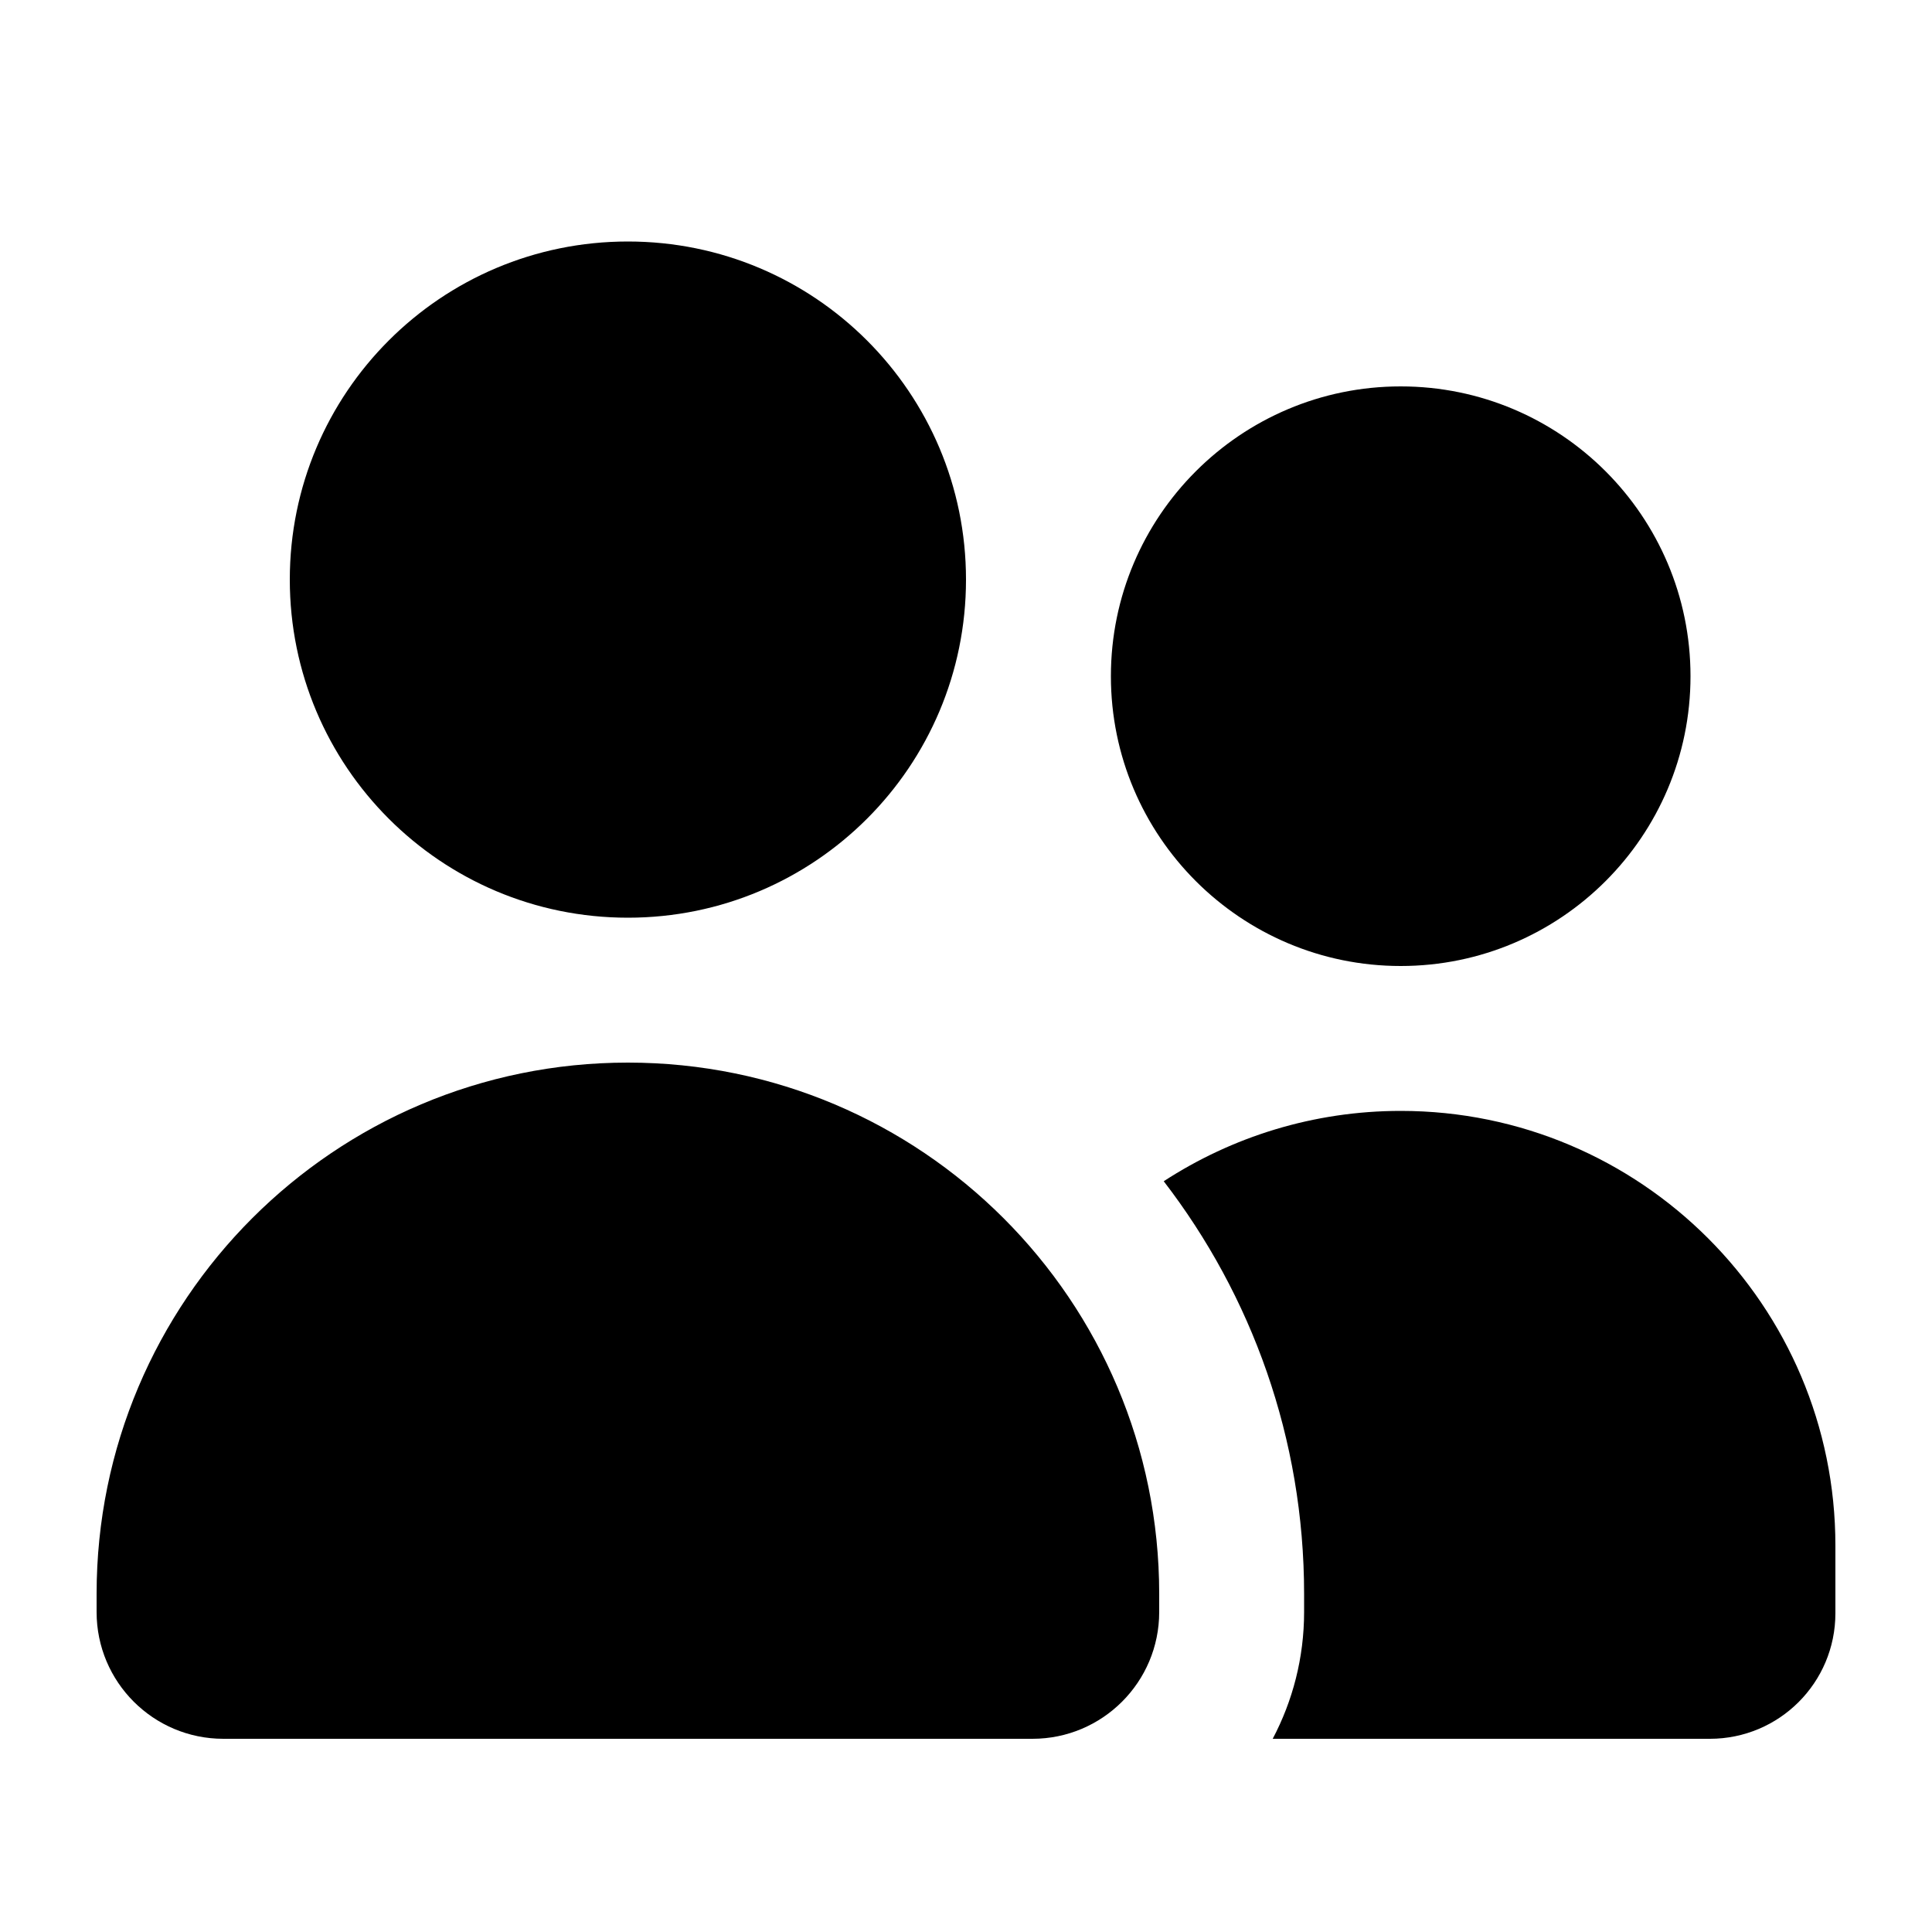
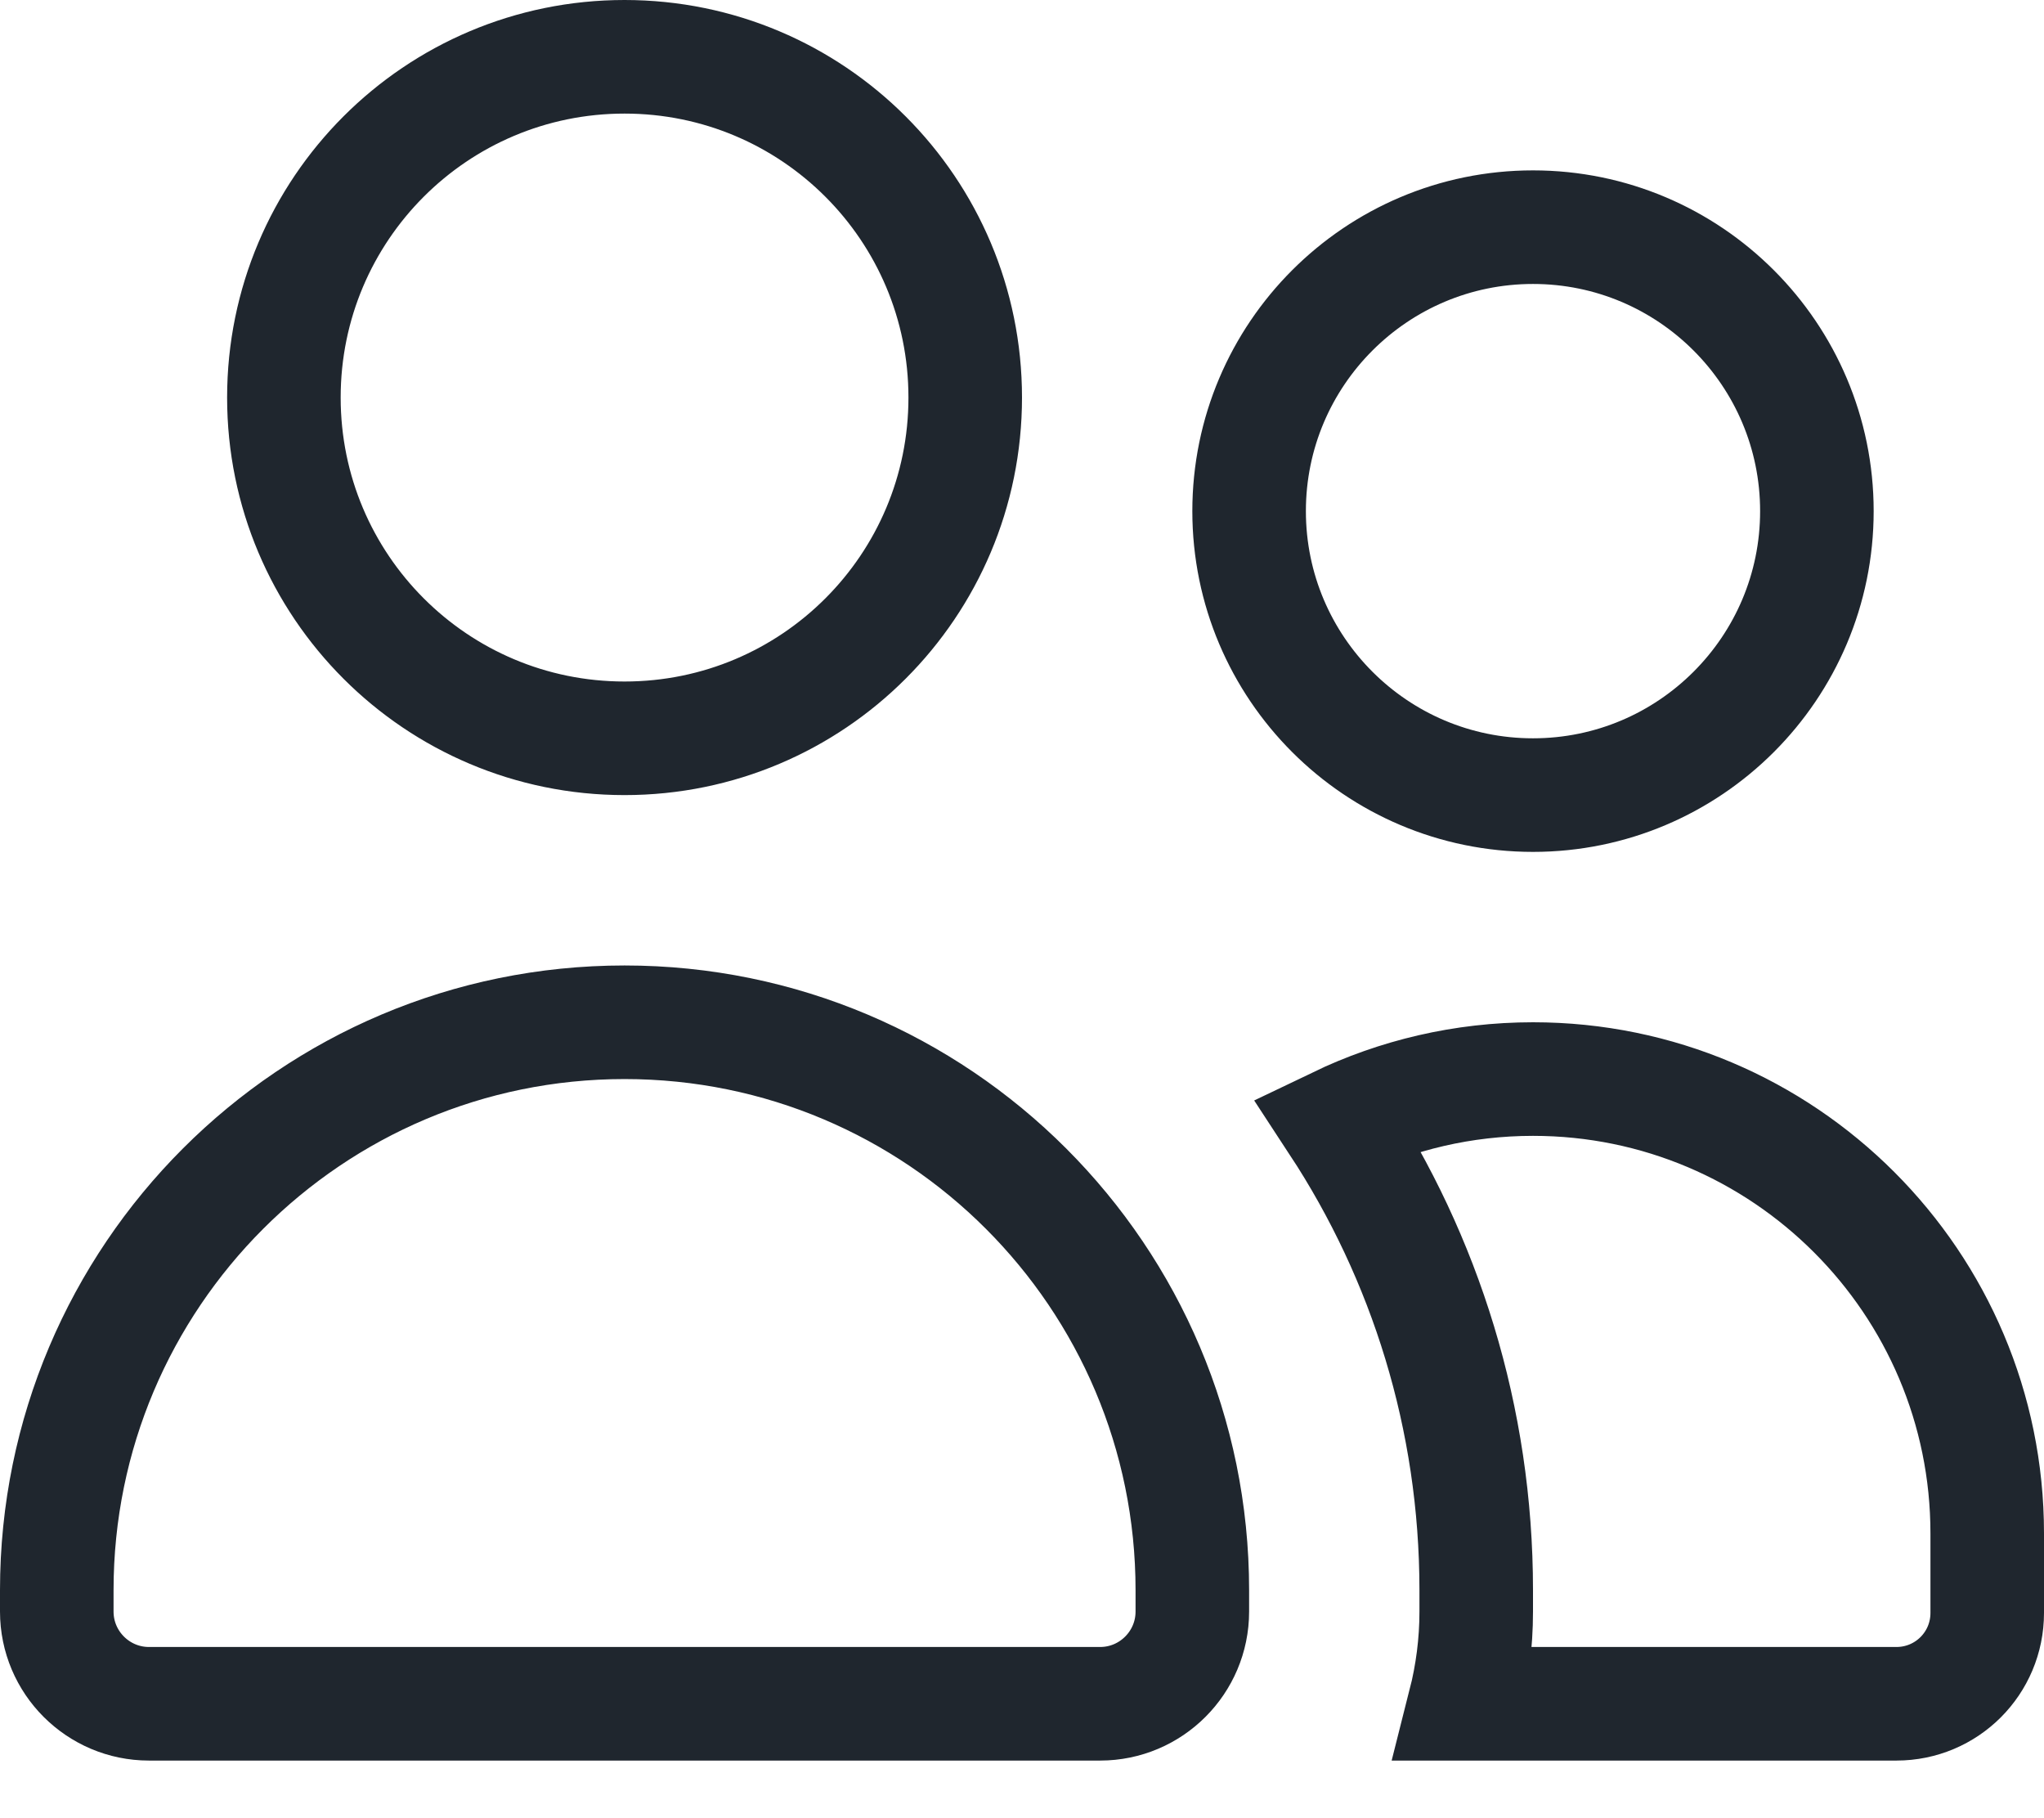
- <svg xmlns="http://www.w3.org/2000/svg" viewBox="0 0 640 640">
-   <path d="M96 192C96 130.1 146.1 80 208 80C269.9 80 320 130.1 320 192C320 253.9 269.9 304 208 304C146.1 304 96 253.9 96 192zM32 528C32 430.8 110.8 352 208 352C305.2 352 384 430.8 384 528L384 534C384 557.2 365.2 576 342 576L74 576C50.8 576 32 557.2 32 534L32 528zM464 128C517 128 560 171 560 224C560 277 517 320 464 320C411 320 368 277 368 224C368 171 411 128 464 128zM464 368C543.5 368 608 432.5 608 512L608 534.4C608 557.4 589.4 576 566.4 576L421.6 576C428.2 563.5 432 549.2 432 534L432 528C432 476.5 414.6 429.1 385.5 391.3C408.1 376.6 435.1 368 464 368z" />
+ <svg xmlns="http://www.w3.org/2000/svg" width="18" height="16" viewBox="0 0 18 16" fill="none">
+   <path d="M5.5 9C8.261 9 10.5 11.239 10.5 14V14.188C10.5 14.636 10.136 15 9.688 15H1.312C0.864 15 0.5 14.636 0.5 14.188V14C0.5 11.239 2.739 9 5.5 9ZM13.5 9.5C15.708 9.5 17.5 11.292 17.5 13.5V14.2C17.5 14.643 17.143 15 16.7 15H12.898C12.964 14.74 13 14.468 13 14.188V14C13 12.483 12.549 11.071 11.776 9.892C12.299 9.641 12.884 9.5 13.5 9.5ZM13.5 2C14.88 2 16 3.12 16 4.5C16 5.88 14.88 7 13.5 7C12.12 7 11 5.88 11 4.5C11 3.12 12.12 2 13.5 2ZM5.5 0.5C7.158 0.5 8.5 1.842 8.5 3.5C8.5 5.158 7.158 6.5 5.5 6.5C3.842 6.5 2.5 5.158 2.5 3.5C2.5 1.842 3.842 0.5 5.5 0.5Z" stroke="#1F262E" />
</svg>
